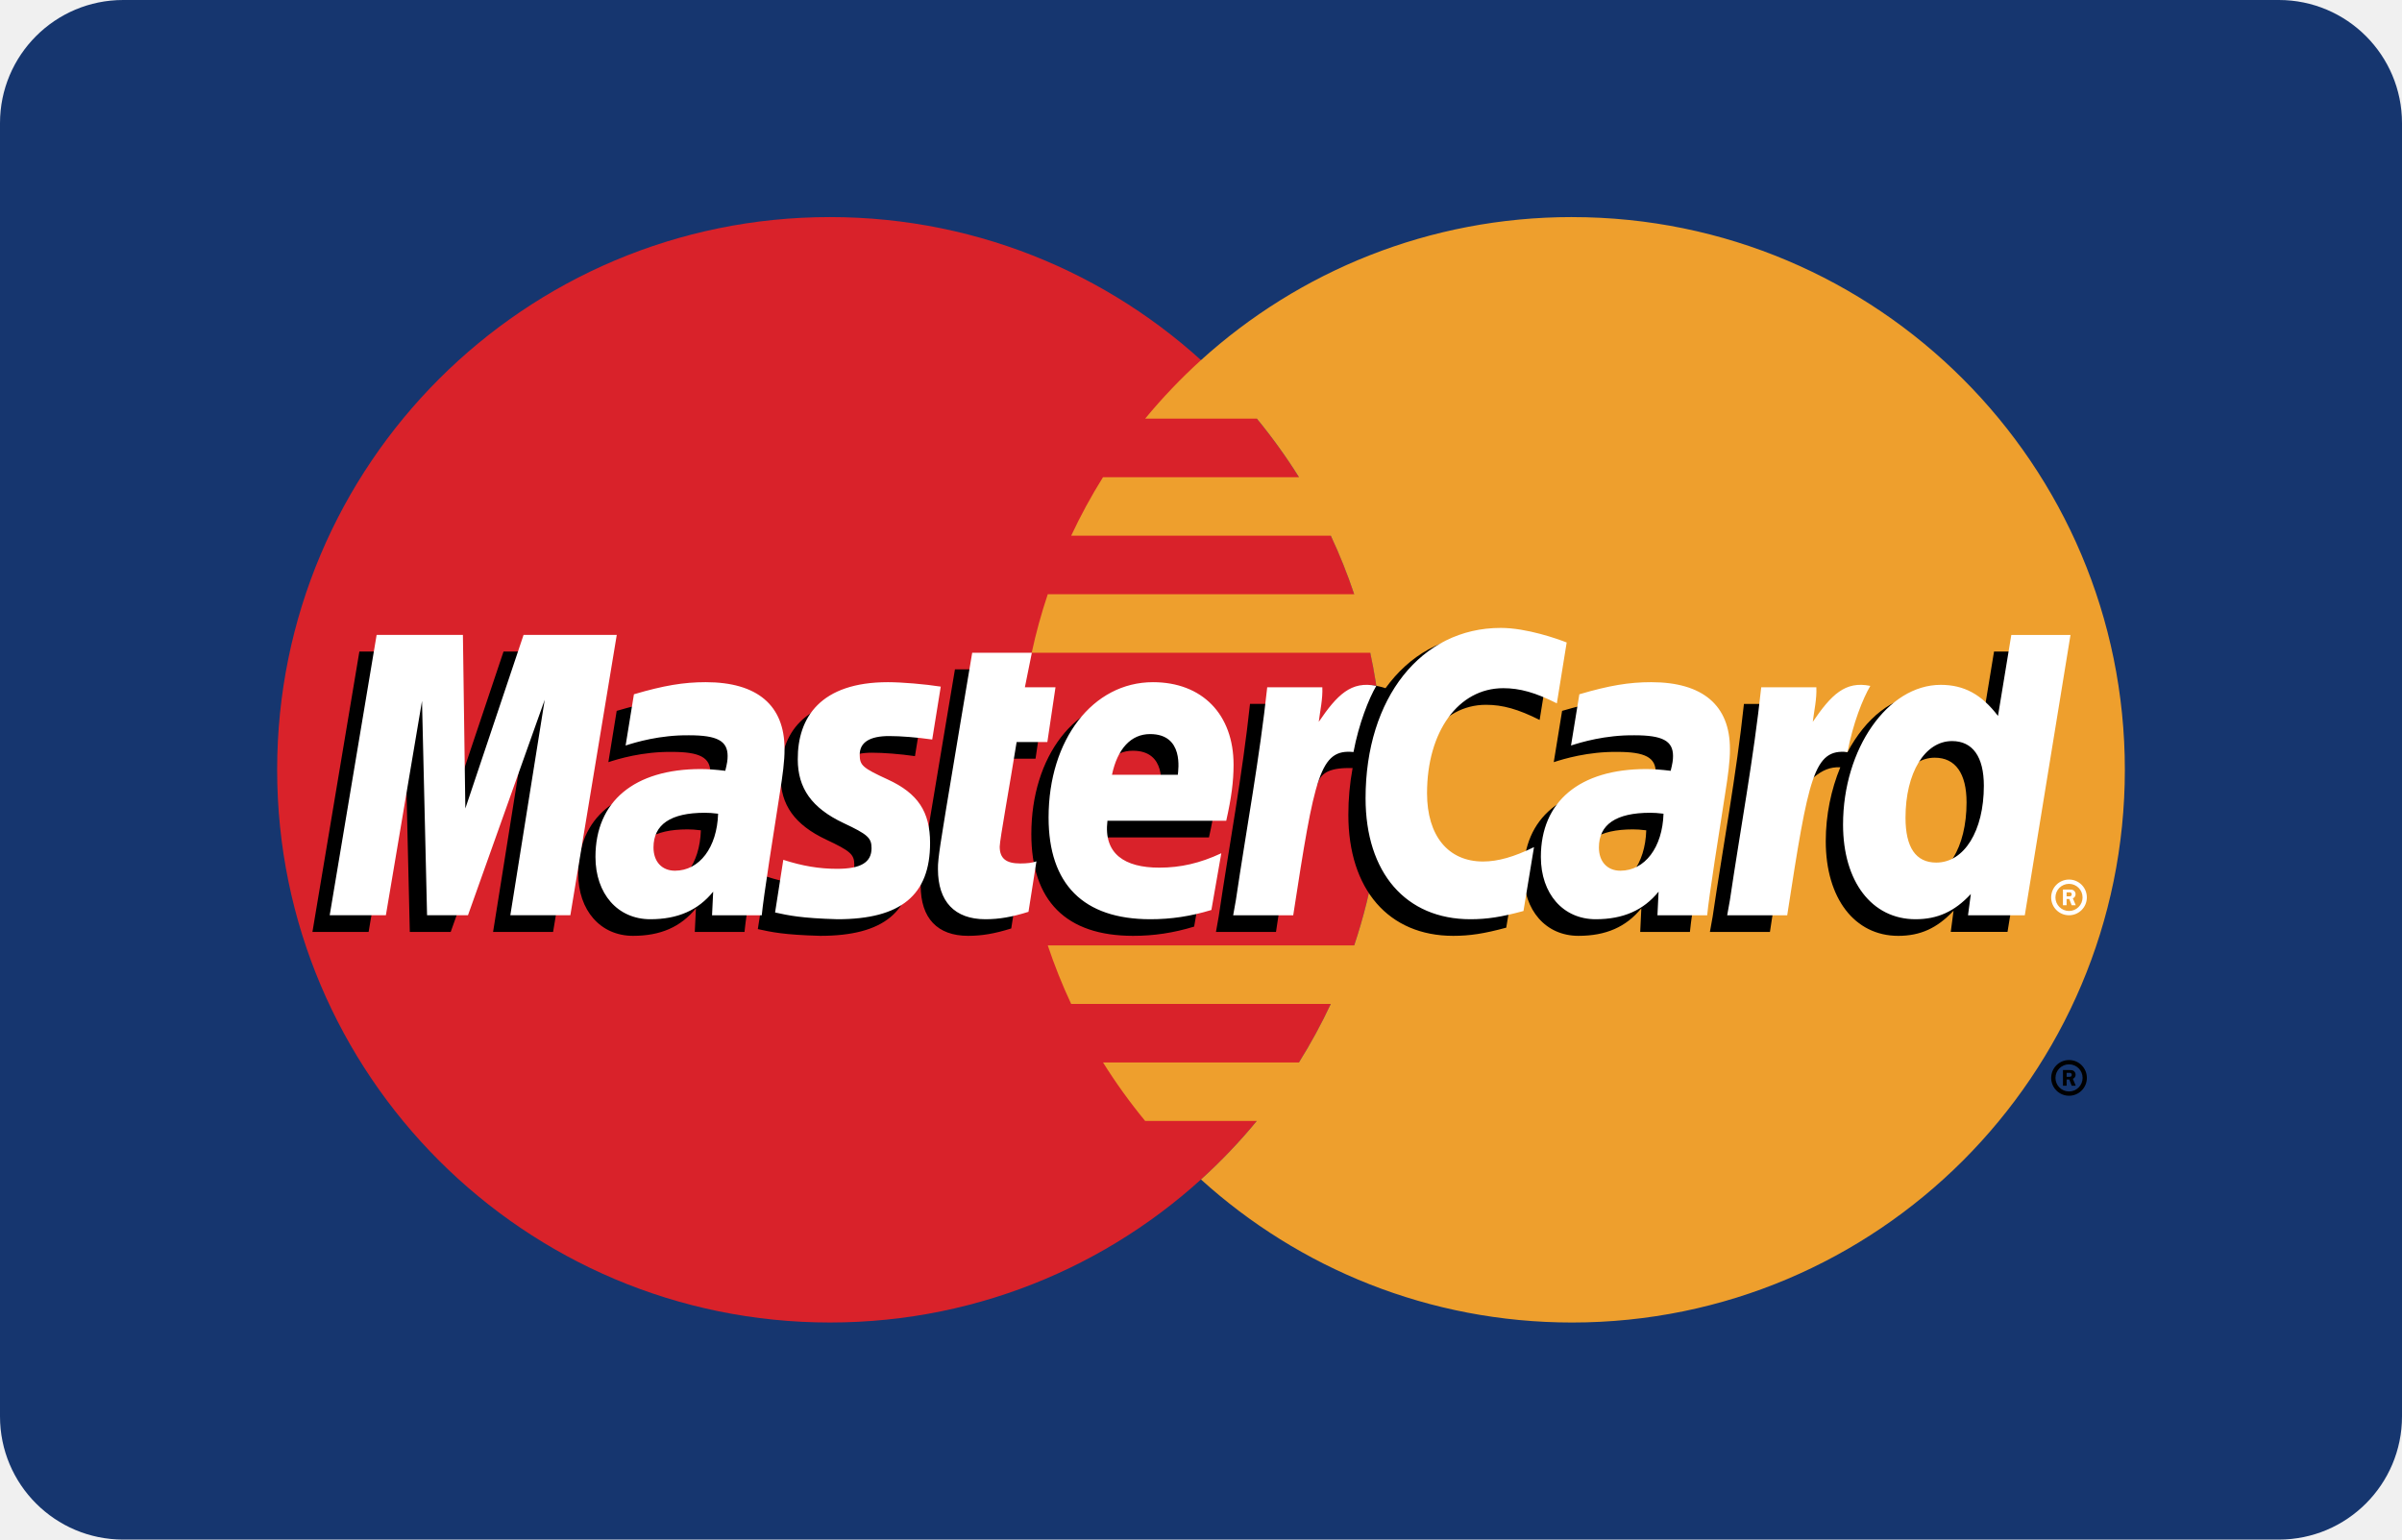
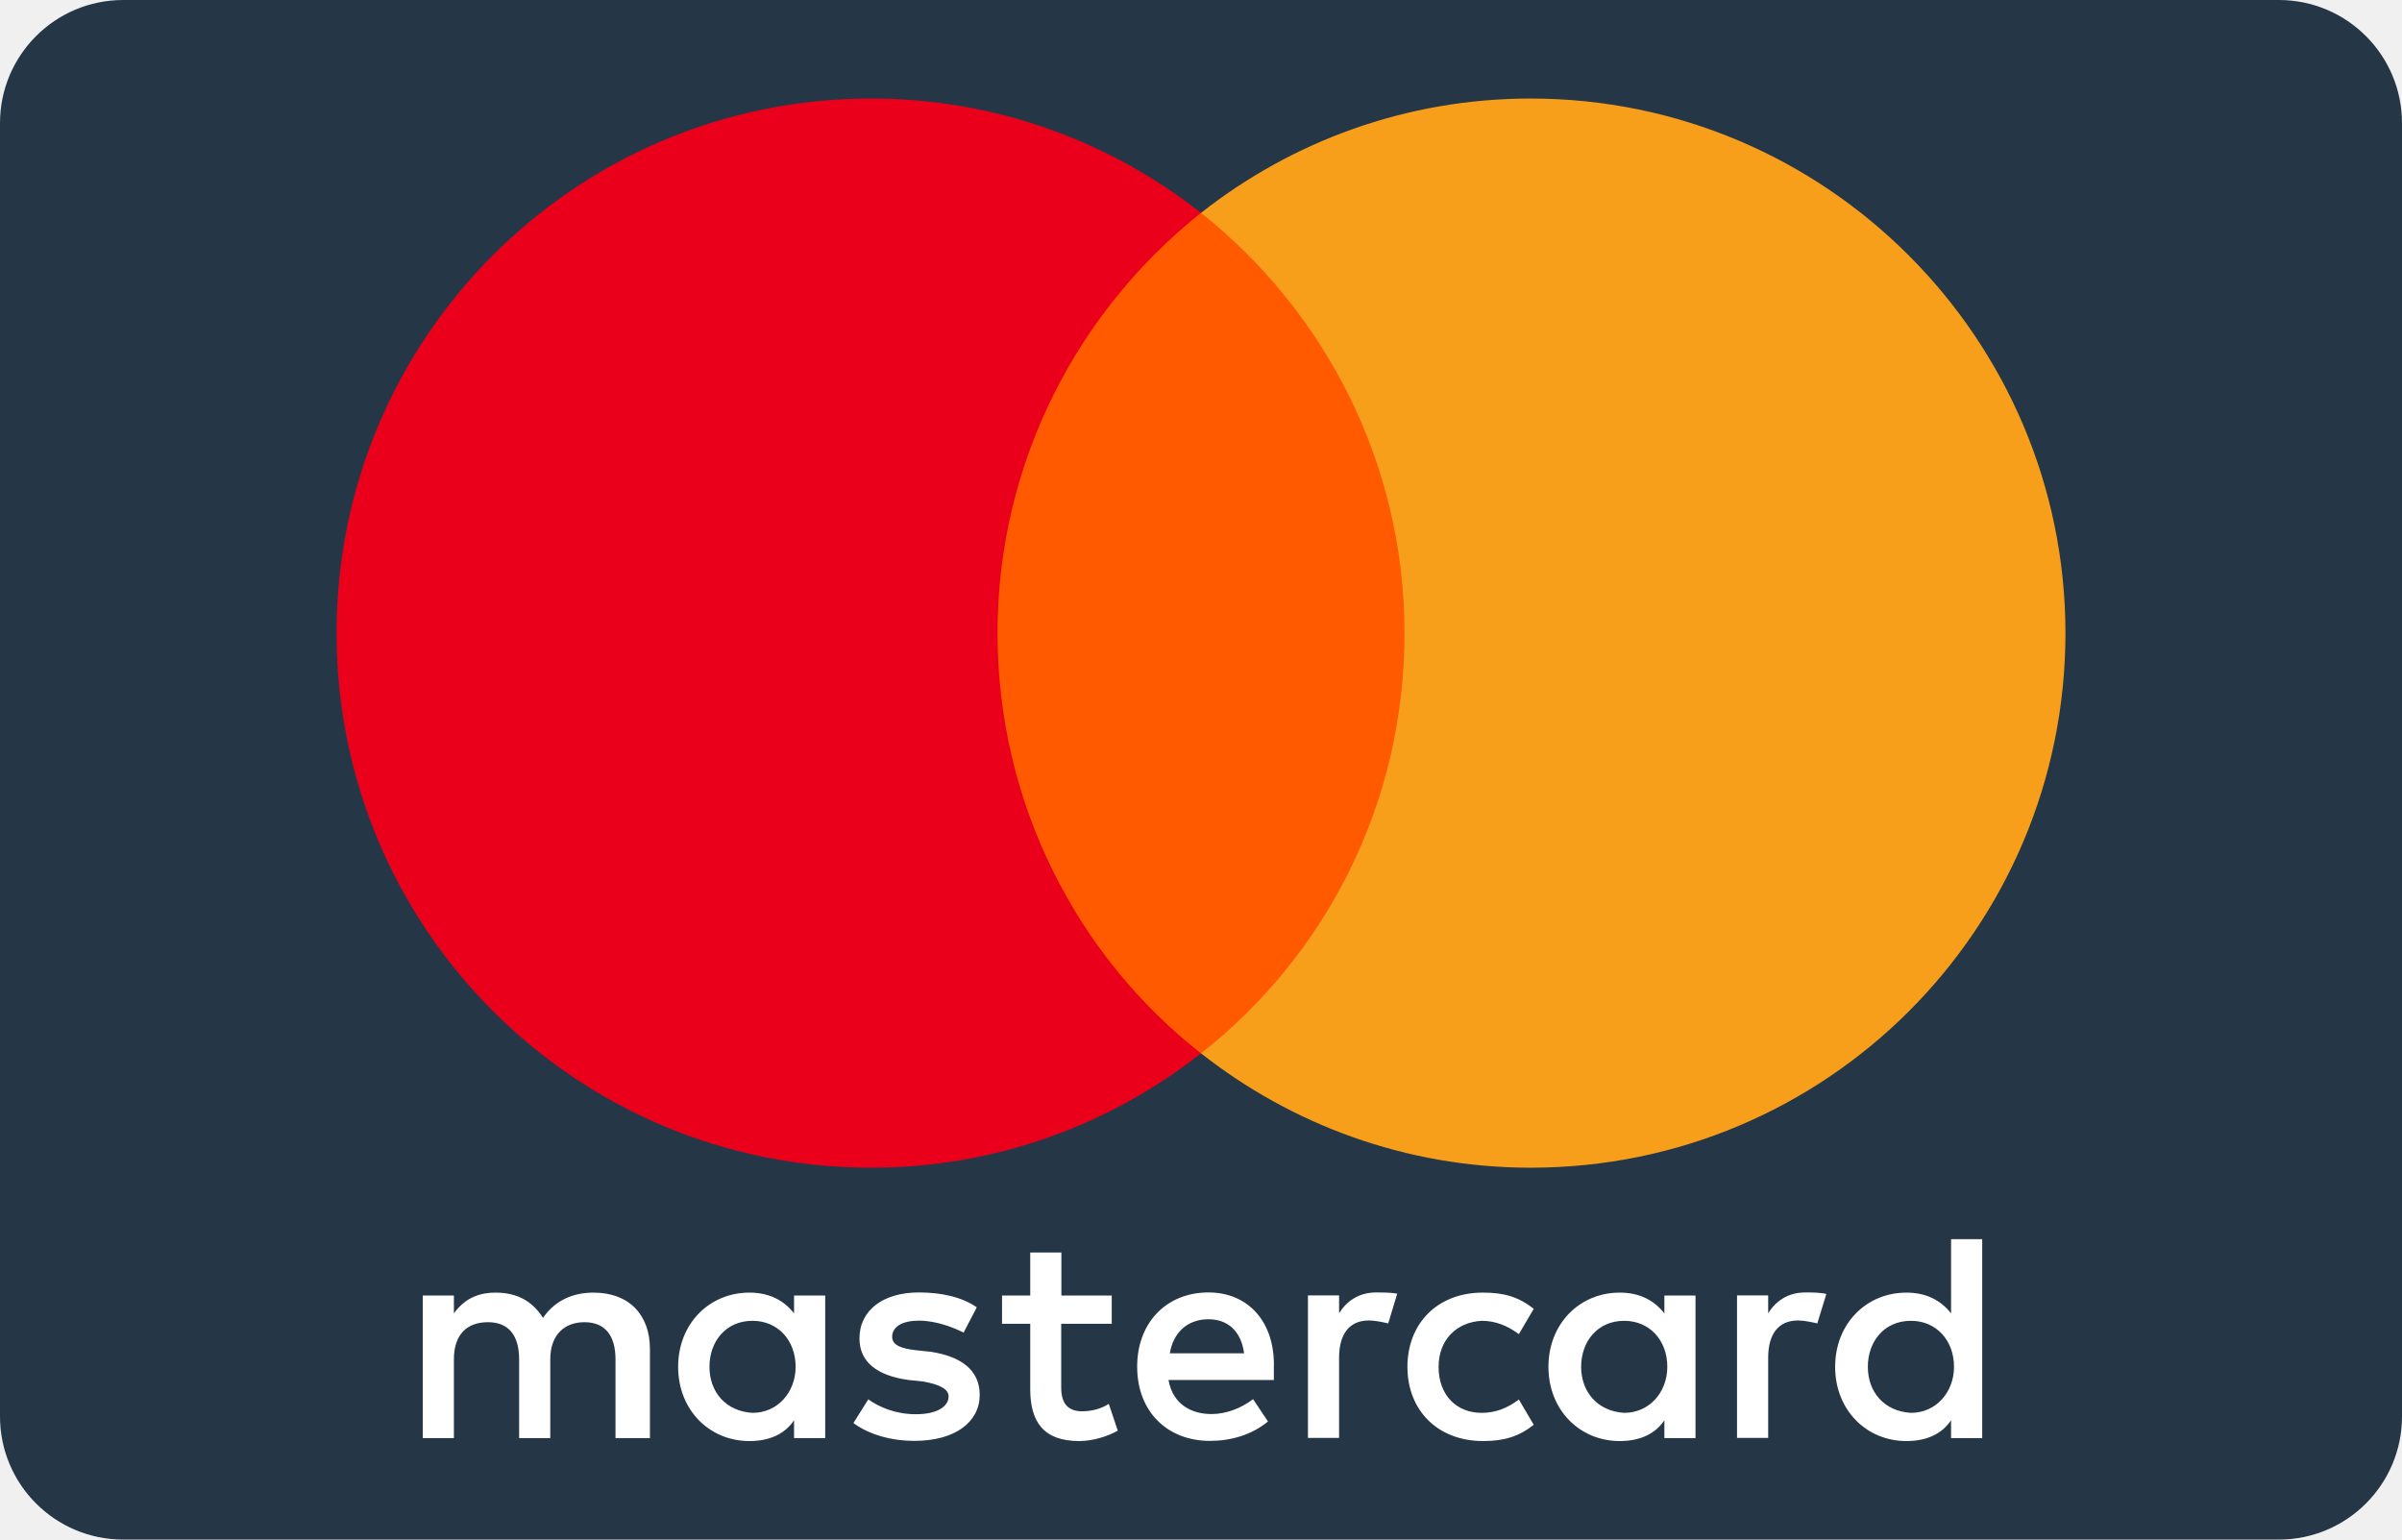
- <svg xmlns="http://www.w3.org/2000/svg" width="780" height="500" enable-background="new 0 0 780 500" version="1.1" viewBox="0 0 780 500" xml:space="preserve">
-   <path d="M40,0h700c22.092,0,40,17.909,40,40v420c0,22.092-17.908,40-40,40H40c-22.091,0-40-17.908-40-40V40   C0,17.909,17.909,0,40,0z" fill="#16366F" />
-   <path d="m449.01 250c0 99.143-80.37 179.5-179.51 179.5s-179.5-80.361-179.5-179.5c0-99.133 80.362-179.5 179.5-179.5 99.137 0 179.51 80.37 179.51 179.5" fill="#D9222A" />
-   <path d="m510.49 70.496c-46.38 0-88.643 17.596-120.5 46.466-6.49 5.889-12.548 12.237-18.125 18.996h36.266c4.966 6.037 9.536 12.388 13.685 19.013h-63.635c-3.827 6.121-7.28 12.469-10.341 19.008h84.312c2.893 6.185 5.431 12.53 7.6 19.004h-99.512c-2.091 6.235-3.832 12.581-5.217 19.009h109.94c2.689 12.49 4.044 25.231 4.041 38.008 0 19.934-3.254 39.113-9.254 57.02h-99.512c2.164 6.479 4.7 12.825 7.595 19.01h84.317c-3.064 6.54-6.52 12.889-10.347 19.013h-63.625c4.154 6.629 8.73 12.979 13.685 18.996h36.258c-5.57 6.772-11.63 13.126-18.13 19.012 31.86 28.867 74.118 46.454 120.5 46.454 99.138-1e-3 179.51-80.362 179.51-179.5 0-99.13-80.37-179.5-179.51-179.5" fill="#EE9F2D" />
-   <path d="m666.08 350.06c0-3.201 2.592-5.801 5.796-5.801s5.796 2.6 5.796 5.801c0 3.199-2.592 5.799-5.796 5.799-3.202-1e-3 -5.797-2.598-5.796-5.799zm5.796 4.408c2.435-1e-3 4.407-1.975 4.408-4.408 0-2.433-1.972-4.404-4.404-4.404h-4e-3c-2.429-4e-3 -4.4 1.963-4.404 4.392v0.013c-3e-3 2.432 1.967 4.406 4.399 4.408 1e-3 -1e-3 3e-3 -1e-3 5e-3 -1e-3zm-0.783-1.86h-1.188v-5.094h2.149c0.45 0 0.908 0 1.305 0.254 0.413 0.278 0.646 0.77 0.646 1.278 0 0.57-0.337 1.104-0.883 1.312l0.937 2.25h-1.315l-0.78-2.016h-0.87v2.016h-1e-3zm0-2.89h0.658c0.246 0 0.504 0.02 0.725-0.1 0.196-0.125 0.296-0.359 0.296-0.584 0-0.195-0.12-0.42-0.288-0.516-0.207-0.131-0.536-0.101-0.758-0.101h-0.633v1.301zm-443.5-80.063c-2.045-0.237-2.945-0.301-4.35-0.301-11.045 0-16.637 3.789-16.637 11.268 0 4.611 2.73 7.546 6.987 7.546 7.938 0 13.659-7.56 14-18.513zm14.171 32.996h-16.146l0.371-7.676c-4.925 6.067-11.496 8.95-20.425 8.95-10.562 0-17.804-8.25-17.804-20.229 0-18.024 12.596-28.54 34.217-28.54 2.208 0 5.041 0.2 7.941 0.569 0.605-2.441 0.763-3.486 0.763-4.8 0-4.908-3.396-6.738-12.5-6.738-9.533-0.108-17.396 2.271-20.625 3.334 0.204-1.23 2.7-16.658 2.7-16.658 9.712-2.846 16.117-3.917 23.325-3.917 16.733 0 25.596 7.512 25.58 21.712 0.032 3.805-0.597 8.5-1.58 14.671-1.692 10.731-5.32 33.718-5.817 39.322zm-62.158 0h-19.488l11.163-69.997-24.925 69.997h-13.28l-1.64-69.597-11.734 69.597h-18.242l15.238-91.054h28.02l1.7 50.966 17.092-50.966h31.167l-15.071 91.054m354.98-32.996c-2.037-0.237-2.942-0.301-4.342-0.301-11.041 0-16.634 3.789-16.634 11.268 0 4.611 2.726 7.546 6.983 7.546 7.939 0 13.664-7.56 13.993-18.513zm14.183 32.996h-16.145l0.365-7.676c-4.925 6.067-11.5 8.95-20.42 8.95-10.566 0-17.8-8.25-17.8-20.229 0-18.024 12.587-28.54 34.212-28.54 2.208 0 5.037 0.2 7.934 0.569 0.604-2.441 0.763-3.486 0.763-4.8 0-4.908-3.392-6.738-12.496-6.738-9.533-0.108-17.388 2.271-20.63 3.334 0.205-1.23 2.709-16.658 2.709-16.658 9.713-2.846 16.113-3.917 23.312-3.917 16.741 0 25.604 7.512 25.588 21.712 0.032 3.805-0.597 8.5-1.58 14.671-1.682 10.731-5.32 33.718-5.812 39.322zm-220.39-1.125c-5.334 1.68-9.492 2.399-14 2.399-9.963 0-15.4-5.725-15.4-16.267-0.142-3.27 1.433-11.879 2.67-19.737 1.125-6.917 8.45-50.53 8.45-50.53h19.371l-2.262 11.209h11.7l-2.643 17.796h-11.742c-2.25 14.083-5.454 31.625-5.491 33.95 0 3.817 2.037 5.483 6.67 5.483 2.221 0 3.941-0.226 5.255-0.7l-2.578 16.397m59.391-0.6c-6.654 2.033-13.075 3.017-19.879 3-21.683-0.021-32.987-11.346-32.987-33.032 0-25.313 14.38-43.947 33.9-43.947 15.97 0 26.17 10.433 26.17 26.796 0 5.429-0.7 10.729-2.387 18.212h-38.575c-1.304 10.742 5.57 15.217 16.837 15.217 6.935 0 13.188-1.43 20.142-4.663l-3.221 18.417zm-10.887-43.9c0.107-1.543 2.054-13.217-9.013-13.217-6.171 0-10.583 4.704-12.38 13.217h21.393zm-123.42-5.017c0 9.367 4.541 15.825 14.841 20.676 7.892 3.709 9.113 4.809 9.113 8.17 0 4.617-3.48 6.7-11.192 6.7-5.812 0-11.22-0.907-17.458-2.92 0 0-2.563 16.32-2.68 17.101 4.43 0.966 8.38 1.861 20.28 2.19 20.562 0 30.058-7.829 30.058-24.75 0-10.175-3.975-16.146-13.737-20.633-8.171-3.75-9.109-4.588-9.109-8.046 0-4.004 3.238-6.046 9.538-6.046 3.825 0 9.05 0.408 14 1.113l2.775-17.175c-5.046-0.8-12.696-1.442-17.15-1.442-21.8 0-29.346 11.387-29.279 25.062m229.09-23.116c5.413 0 10.459 1.42 17.413 4.92l3.187-19.762c-2.854-1.12-12.904-7.7-21.416-7.7-13.042 0-24.066 6.47-31.82 17.15-11.31-3.746-15.959 3.825-21.659 11.367l-5.062 1.179c0.383-2.483 0.73-4.95 0.613-7.446h-17.896c-2.445 22.917-6.779 46.13-10.171 69.075l-0.884 4.976h19.496c3.254-21.143 5.038-34.681 6.121-43.842l7.342-4.084c1.096-4.08 4.529-5.458 11.416-5.292-0.926 5.008-1.389 10.09-1.383 15.184 0 24.225 13.071 39.308 34.05 39.308 5.404 0 10.042-0.712 17.221-2.657l3.431-20.76c-6.46 3.18-11.761 4.676-16.561 4.676-11.328 0-18.183-8.362-18.183-22.184-1e-3 -20.05 10.195-34.108 24.745-34.108" />
-   <path d="m185.21 297.24h-19.491l11.17-69.988-24.925 69.988h-13.282l-1.642-69.588-11.733 69.588h-18.243l15.238-91.042h28.02l0.788 56.362 18.904-56.362h30.267l-15.071 91.042" fill="#fff" />
-   <path d="m647.52 211.6l-4.319 26.308c-5.33-7.012-11.054-12.087-18.612-12.087-9.834 0-18.784 7.454-24.642 18.425-8.158-1.692-16.597-4.563-16.597-4.563l-4e-3 0.067c0.658-6.133 0.92-9.875 0.862-11.146h-17.9c-2.437 22.917-6.77 46.13-10.157 69.075l-0.893 4.976h19.492c2.633-17.097 4.65-31.293 6.133-42.551 6.659-6.017 9.992-11.267 16.721-10.917-2.979 7.206-4.725 15.504-4.725 24.017 0 18.513 9.367 30.725 23.534 30.725 7.141 0 12.62-2.462 17.966-8.17l-0.912 6.884h18.433l14.842-91.043h-19.222zm-24.37 73.942c-6.634 0-9.983-4.909-9.983-14.597 0-14.553 6.271-24.875 15.112-24.875 6.695 0 10.32 5.104 10.32 14.508 1e-3 14.681-6.369 24.964-15.449 24.964z" />
-   <path d="m233.19 264.26c-2.042-0.236-2.946-0.3-4.346-0.3-11.046 0-16.634 3.788-16.634 11.267 0 4.604 2.73 7.547 6.98 7.547 7.945-1e-3 13.666-7.559 14-18.514zm14.179 32.984h-16.146l0.367-7.663c-4.921 6.054-11.5 8.95-20.421 8.95-10.567 0-17.804-8.25-17.804-20.229 0-18.032 12.591-28.542 34.216-28.542 2.209 0 5.042 0.2 7.938 0.571 0.604-2.442 0.762-3.487 0.762-4.808 0-4.908-3.391-6.73-12.496-6.73-9.537-0.108-17.395 2.272-20.629 3.322 0.204-1.226 2.7-16.638 2.7-16.638 9.709-2.858 16.121-3.93 23.321-3.93 16.738 0 25.604 7.518 25.588 21.705 0.029 3.82-0.605 8.512-1.584 14.675-1.687 10.725-5.32 33.725-5.812 39.317zm261.38-88.592l-3.192 19.767c-6.95-3.496-12-4.921-17.407-4.921-14.551 0-24.75 14.058-24.75 34.107 0 13.821 6.857 22.181 18.183 22.181 4.8 0 10.096-1.492 16.554-4.677l-3.42 20.75c-7.184 1.959-11.816 2.672-17.226 2.672-20.976 0-34.05-15.084-34.05-39.309 0-32.55 18.059-55.3 43.888-55.3 8.507 1e-3 18.562 3.609 21.42 4.73m31.442 55.608c-2.041-0.236-2.941-0.3-4.346-0.3-11.042 0-16.634 3.788-16.634 11.267 0 4.604 2.729 7.547 6.984 7.547 7.937-1e-3 13.662-7.559 13.996-18.514zm14.179 32.984h-16.15l0.37-7.663c-4.924 6.054-11.5 8.95-20.42 8.95-10.563 0-17.804-8.25-17.804-20.229 0-18.032 12.595-28.542 34.212-28.542 2.213 0 5.042 0.2 7.941 0.571 0.601-2.442 0.763-3.487 0.763-4.808 0-4.908-3.392-6.73-12.496-6.73-9.533-0.108-17.396 2.272-20.629 3.322 0.204-1.226 2.704-16.638 2.704-16.638 9.709-2.858 16.116-3.93 23.316-3.93 16.742 0 25.604 7.518 25.583 21.705 0.034 3.82-0.595 8.512-1.579 14.675-1.682 10.725-5.324 33.725-5.811 39.317zm-220.39-1.122c-5.338 1.68-9.496 2.409-14 2.409-9.963 0-15.4-5.726-15.4-16.266-0.138-3.281 1.437-11.881 2.675-19.738 1.12-6.926 8.446-50.533 8.446-50.533h19.367l-2.259 11.212h9.942l-2.646 17.788h-9.975c-2.25 14.091-5.463 31.619-5.496 33.949 0 3.83 2.042 5.483 6.671 5.483 2.22 0 3.938-0.217 5.254-0.692l-2.579 16.388m59.392-0.591c-6.65 2.033-13.08 3.013-19.88 3-21.684-0.021-32.987-11.346-32.987-33.033 0-25.321 14.38-43.95 33.9-43.95 15.97 0 26.17 10.429 26.17 26.8 0 5.433-0.7 10.733-2.382 18.212h-38.575c-1.306 10.741 5.569 15.221 16.837 15.221 6.93 0 13.188-1.434 20.137-4.676l-3.22 18.426zm-10.892-43.912c0.117-1.538 2.059-13.217-9.013-13.217-6.166 0-10.579 4.717-12.375 13.217h21.388zm-123.42-5.004c0 9.365 4.542 15.816 14.842 20.675 7.891 3.708 9.112 4.812 9.112 8.17 0 4.617-3.483 6.7-11.187 6.7-5.817 0-11.225-0.908-17.467-2.92 0 0-2.554 16.32-2.67 17.1 4.42 0.967 8.374 1.85 20.274 2.191 20.567 0 30.059-7.829 30.059-24.746 0-10.18-3.971-16.15-13.738-20.637-8.167-3.758-9.112-4.583-9.112-8.046 0-4 3.245-6.058 9.541-6.058 3.821 0 9.046 0.42 14.004 1.125l2.771-17.18c-5.041-0.8-12.691-1.441-17.146-1.441-21.804 0-29.345 11.379-29.283 25.067m398.45 50.629h-18.437l0.917-6.893c-5.347 5.717-10.825 8.18-17.967 8.18-14.168 0-23.53-12.213-23.53-30.725 0-24.63 14.521-45.393 31.709-45.393 7.558 0 13.28 3.088 18.604 10.096l4.325-26.308h19.221l-14.842 91.043zm-28.745-17.109c9.075 0 15.45-10.283 15.45-24.953 0-9.405-3.63-14.509-10.325-14.509-8.838 0-15.116 10.317-15.116 24.875-1e-3 9.686 3.357 14.587 9.991 14.587zm-56.843-56.929c-2.439 22.917-6.773 46.13-10.162 69.063l-0.891 4.975h19.491c6.971-45.275 8.658-54.117 19.588-53.009 1.742-9.266 4.982-17.383 7.399-21.479-8.163-1.7-12.721 2.913-18.688 11.675 0.471-3.787 1.334-7.466 1.163-11.225h-17.9m-160.42 0c-2.446 22.917-6.78 46.13-10.167 69.063l-0.887 4.975h19.5c6.962-45.275 8.646-54.117 19.569-53.009 1.75-9.266 4.992-17.383 7.4-21.479-8.154-1.7-12.716 2.913-18.678 11.675 0.47-3.787 1.325-7.466 1.162-11.225h-17.899m254.57 68.242c0-3.214 2.596-5.8 5.796-5.8 3.197-3e-3 5.792 2.587 5.795 5.785v0.015c-1e-3 3.2-2.595 5.794-5.795 5.796-3.2-2e-3 -5.794-2.596-5.796-5.796zm5.796 4.404c2.432 1e-3 4.403-1.97 4.403-4.401v-2e-3c3e-3 -2.433-1.968-4.406-4.399-4.408h-4e-3c-2.435 1e-3 -4.408 1.974-4.409 4.408 3e-3 2.432 1.976 4.403 4.409 4.403zm-0.784-1.87h-1.188v-5.084h2.154c0.446 0 0.908 8e-3 1.296 0.254 0.416 0.283 0.654 0.767 0.654 1.274 0 0.575-0.338 1.113-0.888 1.317l0.941 2.236h-1.319l-0.78-2.008h-0.87v2.008 3e-3zm0-2.88h0.654c0.245 0 0.513 0.018 0.729-0.1 0.195-0.125 0.295-0.361 0.295-0.587-9e-3 -0.21-0.115-0.404-0.287-0.524-0.204-0.117-0.542-0.085-0.763-0.085h-0.629v1.296h1e-3z" fill="#fff" />
+ <svg xmlns="http://www.w3.org/2000/svg" width="780" height="500" viewBox="0 0 780 500" fill="none">
+   <g clip-path="url(#clip0_6278_125843)">
+     <path d="M40 0H740C762.092 0 780 17.909 780 40V460C780 482.092 762.092 500 740 500H40C17.909 500 0 482.092 0 460V40C0 17.909 17.909 0 40 0Z" fill="#253747" />
+     <path d="M211.053 467.045V438.109C211.053 427.041 204.311 419.793 192.736 419.793C186.949 419.793 180.657 421.703 176.33 427.996C172.959 422.715 168.127 419.793 160.879 419.793C156.047 419.793 151.215 421.254 147.395 426.535V420.748H137.281V467.045H147.395V441.481C147.395 433.278 151.721 429.401 158.463 429.401C165.205 429.401 168.577 433.727 168.577 441.481V467.045H178.69V441.481C178.69 433.278 183.522 429.401 189.759 429.401C196.501 429.401 199.872 433.727 199.872 441.481V467.045H211.053ZM361.068 420.748H344.662V406.758H334.549V420.748H325.391V429.906H334.549V451.145C334.549 461.764 338.875 468 350.449 468C354.776 468 359.608 466.539 362.979 464.629L360.057 455.92C357.135 457.831 353.764 458.336 351.348 458.336C346.516 458.336 344.606 455.415 344.606 450.639V429.906H361.012V420.748H361.068ZM446.92 419.737C441.133 419.737 437.256 422.658 434.84 426.479V420.692H424.727V466.989H434.84V440.919C434.84 433.221 438.211 428.839 444.504 428.839C446.414 428.839 448.83 429.345 450.797 429.794L453.718 420.13C451.696 419.737 448.83 419.737 446.92 419.737ZM317.187 424.569C312.356 421.198 305.613 419.737 298.365 419.737C286.791 419.737 279.094 425.524 279.094 434.682C279.094 442.38 284.881 446.762 294.994 448.167L299.826 448.672C305.108 449.628 308.029 451.088 308.029 453.504C308.029 456.875 304.152 459.291 297.41 459.291C290.668 459.291 285.33 456.875 281.959 454.459L277.127 462.157C282.409 466.034 289.657 467.944 296.904 467.944C310.389 467.944 318.143 461.651 318.143 452.999C318.143 444.796 311.85 440.469 302.242 439.008L297.41 438.503C293.084 437.997 289.713 437.042 289.713 434.176C289.713 430.805 293.084 428.895 298.421 428.895C304.209 428.895 309.996 431.311 312.917 432.772L317.187 424.569ZM586.26 419.737C580.473 419.737 576.596 422.658 574.18 426.479V420.692H564.067V466.989H574.18V440.919C574.18 433.221 577.551 428.839 583.844 428.839C585.754 428.839 588.17 429.345 590.137 429.794L593.059 420.242C591.092 419.737 588.227 419.737 586.26 419.737ZM457.033 443.897C457.033 457.887 466.697 468 481.643 468C488.385 468 493.217 466.539 498.049 462.719L493.217 454.516C489.34 457.437 485.519 458.842 481.137 458.842C472.934 458.842 467.147 453.055 467.147 443.897C467.147 435.188 472.934 429.401 481.137 428.951C485.463 428.951 489.34 430.412 493.217 433.278L498.049 425.074C493.217 421.198 488.385 419.793 481.643 419.793C466.697 419.737 457.033 429.906 457.033 443.897ZM550.582 443.897V420.748H540.469V426.535C537.098 422.209 532.266 419.793 525.973 419.793C512.938 419.793 502.825 429.906 502.825 443.897C502.825 457.887 512.938 468 525.973 468C532.715 468 537.547 465.584 540.469 461.258V467.045H550.582V443.897ZM513.444 443.897C513.444 435.693 518.725 428.951 527.434 428.951C535.637 428.951 541.424 435.244 541.424 443.897C541.424 452.1 535.637 458.842 527.434 458.842C518.781 458.336 513.444 452.043 513.444 443.897ZM392.42 419.737C378.935 419.737 369.271 429.401 369.271 443.84C369.271 458.336 378.935 467.944 392.926 467.944C399.668 467.944 406.41 466.034 411.748 461.651L406.916 454.403C403.039 457.325 398.207 459.235 393.431 459.235C387.139 459.235 380.902 456.314 379.441 448.167H413.658C413.658 446.706 413.658 445.751 413.658 444.29C414.108 429.401 405.399 419.737 392.42 419.737ZM392.42 428.446C398.713 428.446 403.039 432.322 403.994 439.514H379.891C380.846 433.278 385.172 428.446 392.42 428.446ZM643.682 443.897V402.432H633.568V426.535C630.197 422.209 625.365 419.793 619.073 419.793C606.037 419.793 595.924 429.906 595.924 443.897C595.924 457.887 606.037 468 619.073 468C625.815 468 630.647 465.584 633.568 461.258V467.045H643.682V443.897ZM606.543 443.897C606.543 435.693 611.825 428.951 620.533 428.951C628.736 428.951 634.524 435.244 634.524 443.897C634.524 452.1 628.736 458.842 620.533 458.842C611.825 458.336 606.543 452.043 606.543 443.897ZM267.969 443.897V420.748H257.855V426.535C254.484 422.209 249.652 419.793 243.36 419.793C230.325 419.793 220.211 429.906 220.211 443.897C220.211 457.887 230.325 468 243.36 468C250.102 468 254.934 465.584 257.855 461.258V467.045H267.969V443.897ZM230.381 443.897C230.381 435.693 235.662 428.951 244.371 428.951C252.574 428.951 258.361 435.244 258.361 443.897C258.361 452.1 252.574 458.842 244.371 458.842C235.662 458.336 230.381 452.043 230.381 443.897Z" fill="white" />
+     <path d="M465.738 69.139H313.812V342.088H465.738V69.139Z" fill="#FF5A00" />
+     <path d="M323.926 205.613C323.926 150.158 349.996 100.94 390 69.139C360.559 45.99 323.42 32 282.91 32C186.945 32 109.297 109.648 109.297 205.613C109.297 301.578 186.945 379.227 282.91 379.227C323.42 379.227 360.559 365.237 390 342.088C349.94 310.737 323.926 261.069 323.926 205.613Z" fill="#EB001B" />
+     <path d="M670.711 205.613C670.711 301.578 593.062 379.227 497.098 379.227C456.588 379.227 419.449 365.237 390.008 342.088C430.518 310.231 456.082 261.069 456.082 205.613C456.082 150.158 430.012 100.94 390.008 69.139C419.393 45.99 456.532 32 497.041 32C593.062 32 670.711 110.154 670.711 205.613Z" fill="#F79E1B" />
+   </g>
+   <defs>
+     <clipPath id="clip0_6278_125843">
+       <rect width="780" height="500" fill="white" />
+     </clipPath>
+   </defs>
</svg>
